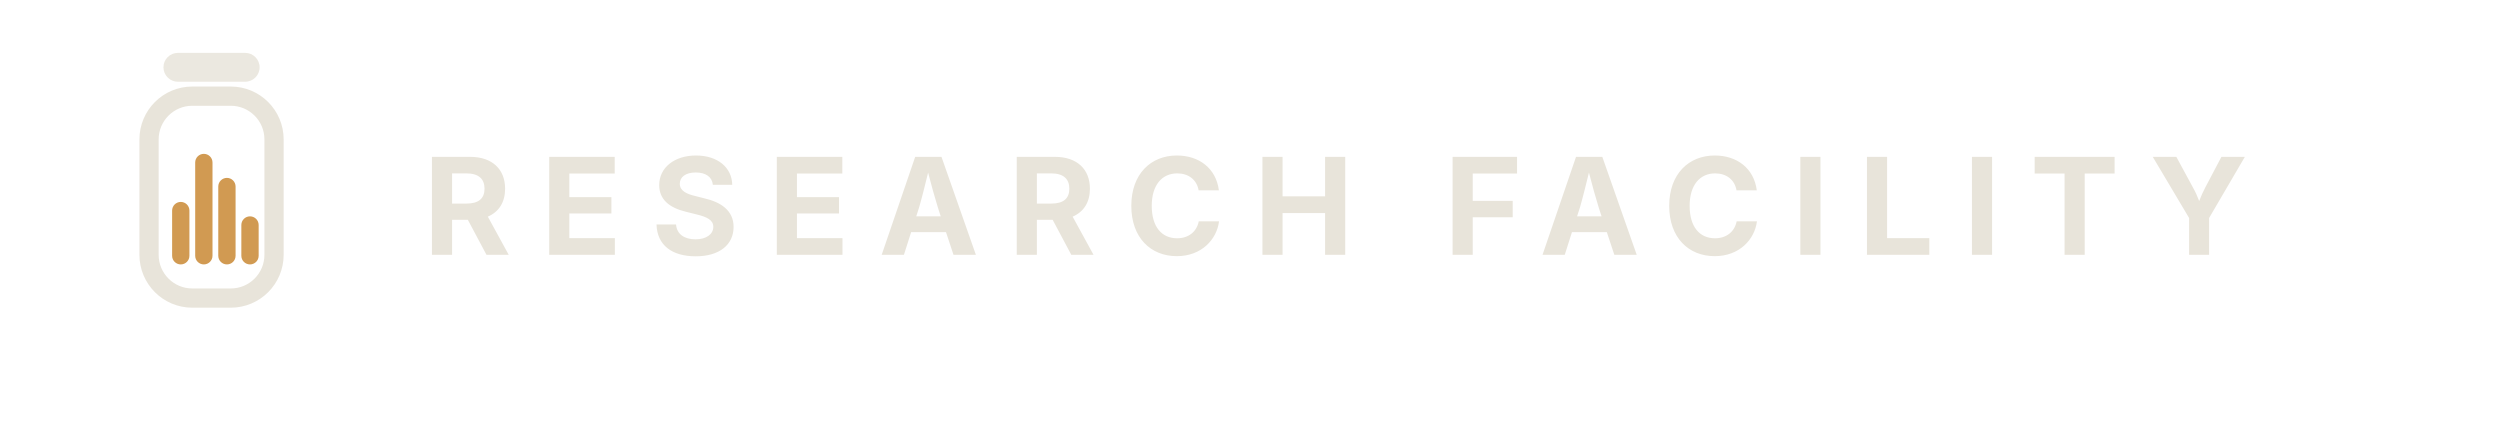
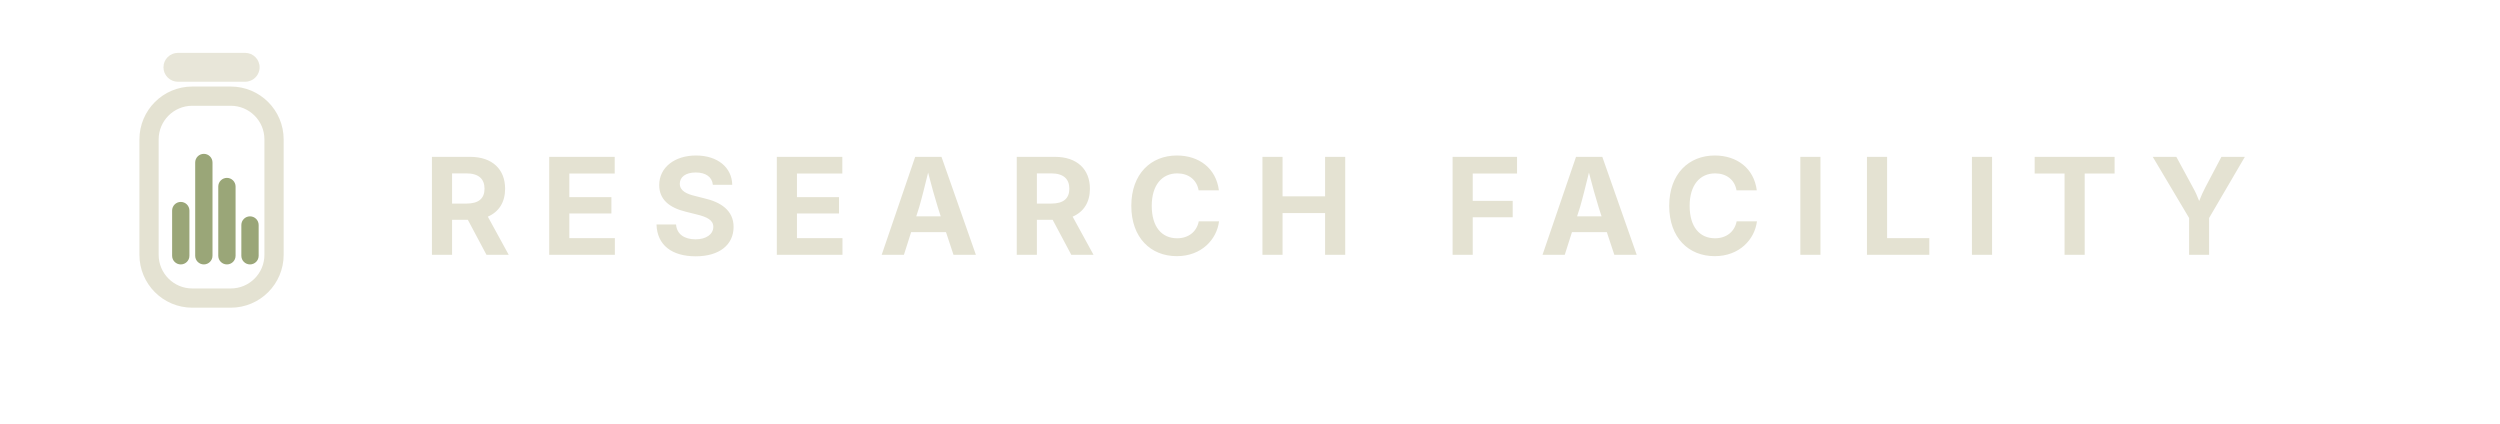
<svg xmlns="http://www.w3.org/2000/svg" viewBox="0 0 260 44" role="img" aria-label="Research Facility">
  <g>
-     <rect x="17" y="5.5" width="10" height="3" rx="1.5" fill="#E8E4DA" opacity=".85" />
-     <rect x="15.5" y="10" width="13" height="21" rx="4.5" fill="none" stroke="#E8E4DA" stroke-width="2" />
-     <rect x="17.9" y="21" width="1.8" height="6.5" rx=".9" fill="#D19A52" />
-     <rect x="20.3" y="16" width="1.8" height="11.5" rx=".9" fill="#D19A52" />
-     <rect x="22.7" y="18.5" width="1.8" height="9" rx=".9" fill="#D19A52" />
-     <rect x="25.1" y="22.5" width="1.8" height="5" rx=".9" fill="#D19A52" />
+     <rect x="17" y="5.5" width="10" height="3" rx="1.5" fill="#E4E2D2" opacity=".85" />
+     <rect x="15.5" y="10" width="13" height="21" rx="4.5" fill="none" stroke="#E4E2D2" stroke-width="2" />
+     <rect x="17.9" y="21" width="1.8" height="6.5" rx=".9" fill="#9AA678" />
+     <rect x="20.3" y="16" width="1.8" height="11.5" rx=".9" fill="#9AA678" />
+     <rect x="22.7" y="18.5" width="1.8" height="9" rx=".9" fill="#9AA678" />
+     <rect x="25.1" y="22.5" width="1.8" height="5" rx=".9" fill="#9AA678" />
  </g>
-   <text x="44" y="26.5" font-family="-apple-system, 'Segoe UI', Inter, system-ui, sans-serif" font-size="14" font-weight="700" letter-spacing="3" fill="#E8E4DA">RESEARCH  FACILITY</text>
+   <text x="44" y="26.5" font-family="-apple-system, 'Segoe UI', Inter, system-ui, sans-serif" font-size="14" font-weight="700" letter-spacing="3" fill="#E4E2D2">RESEARCH  FACILITY</text>
</svg>
